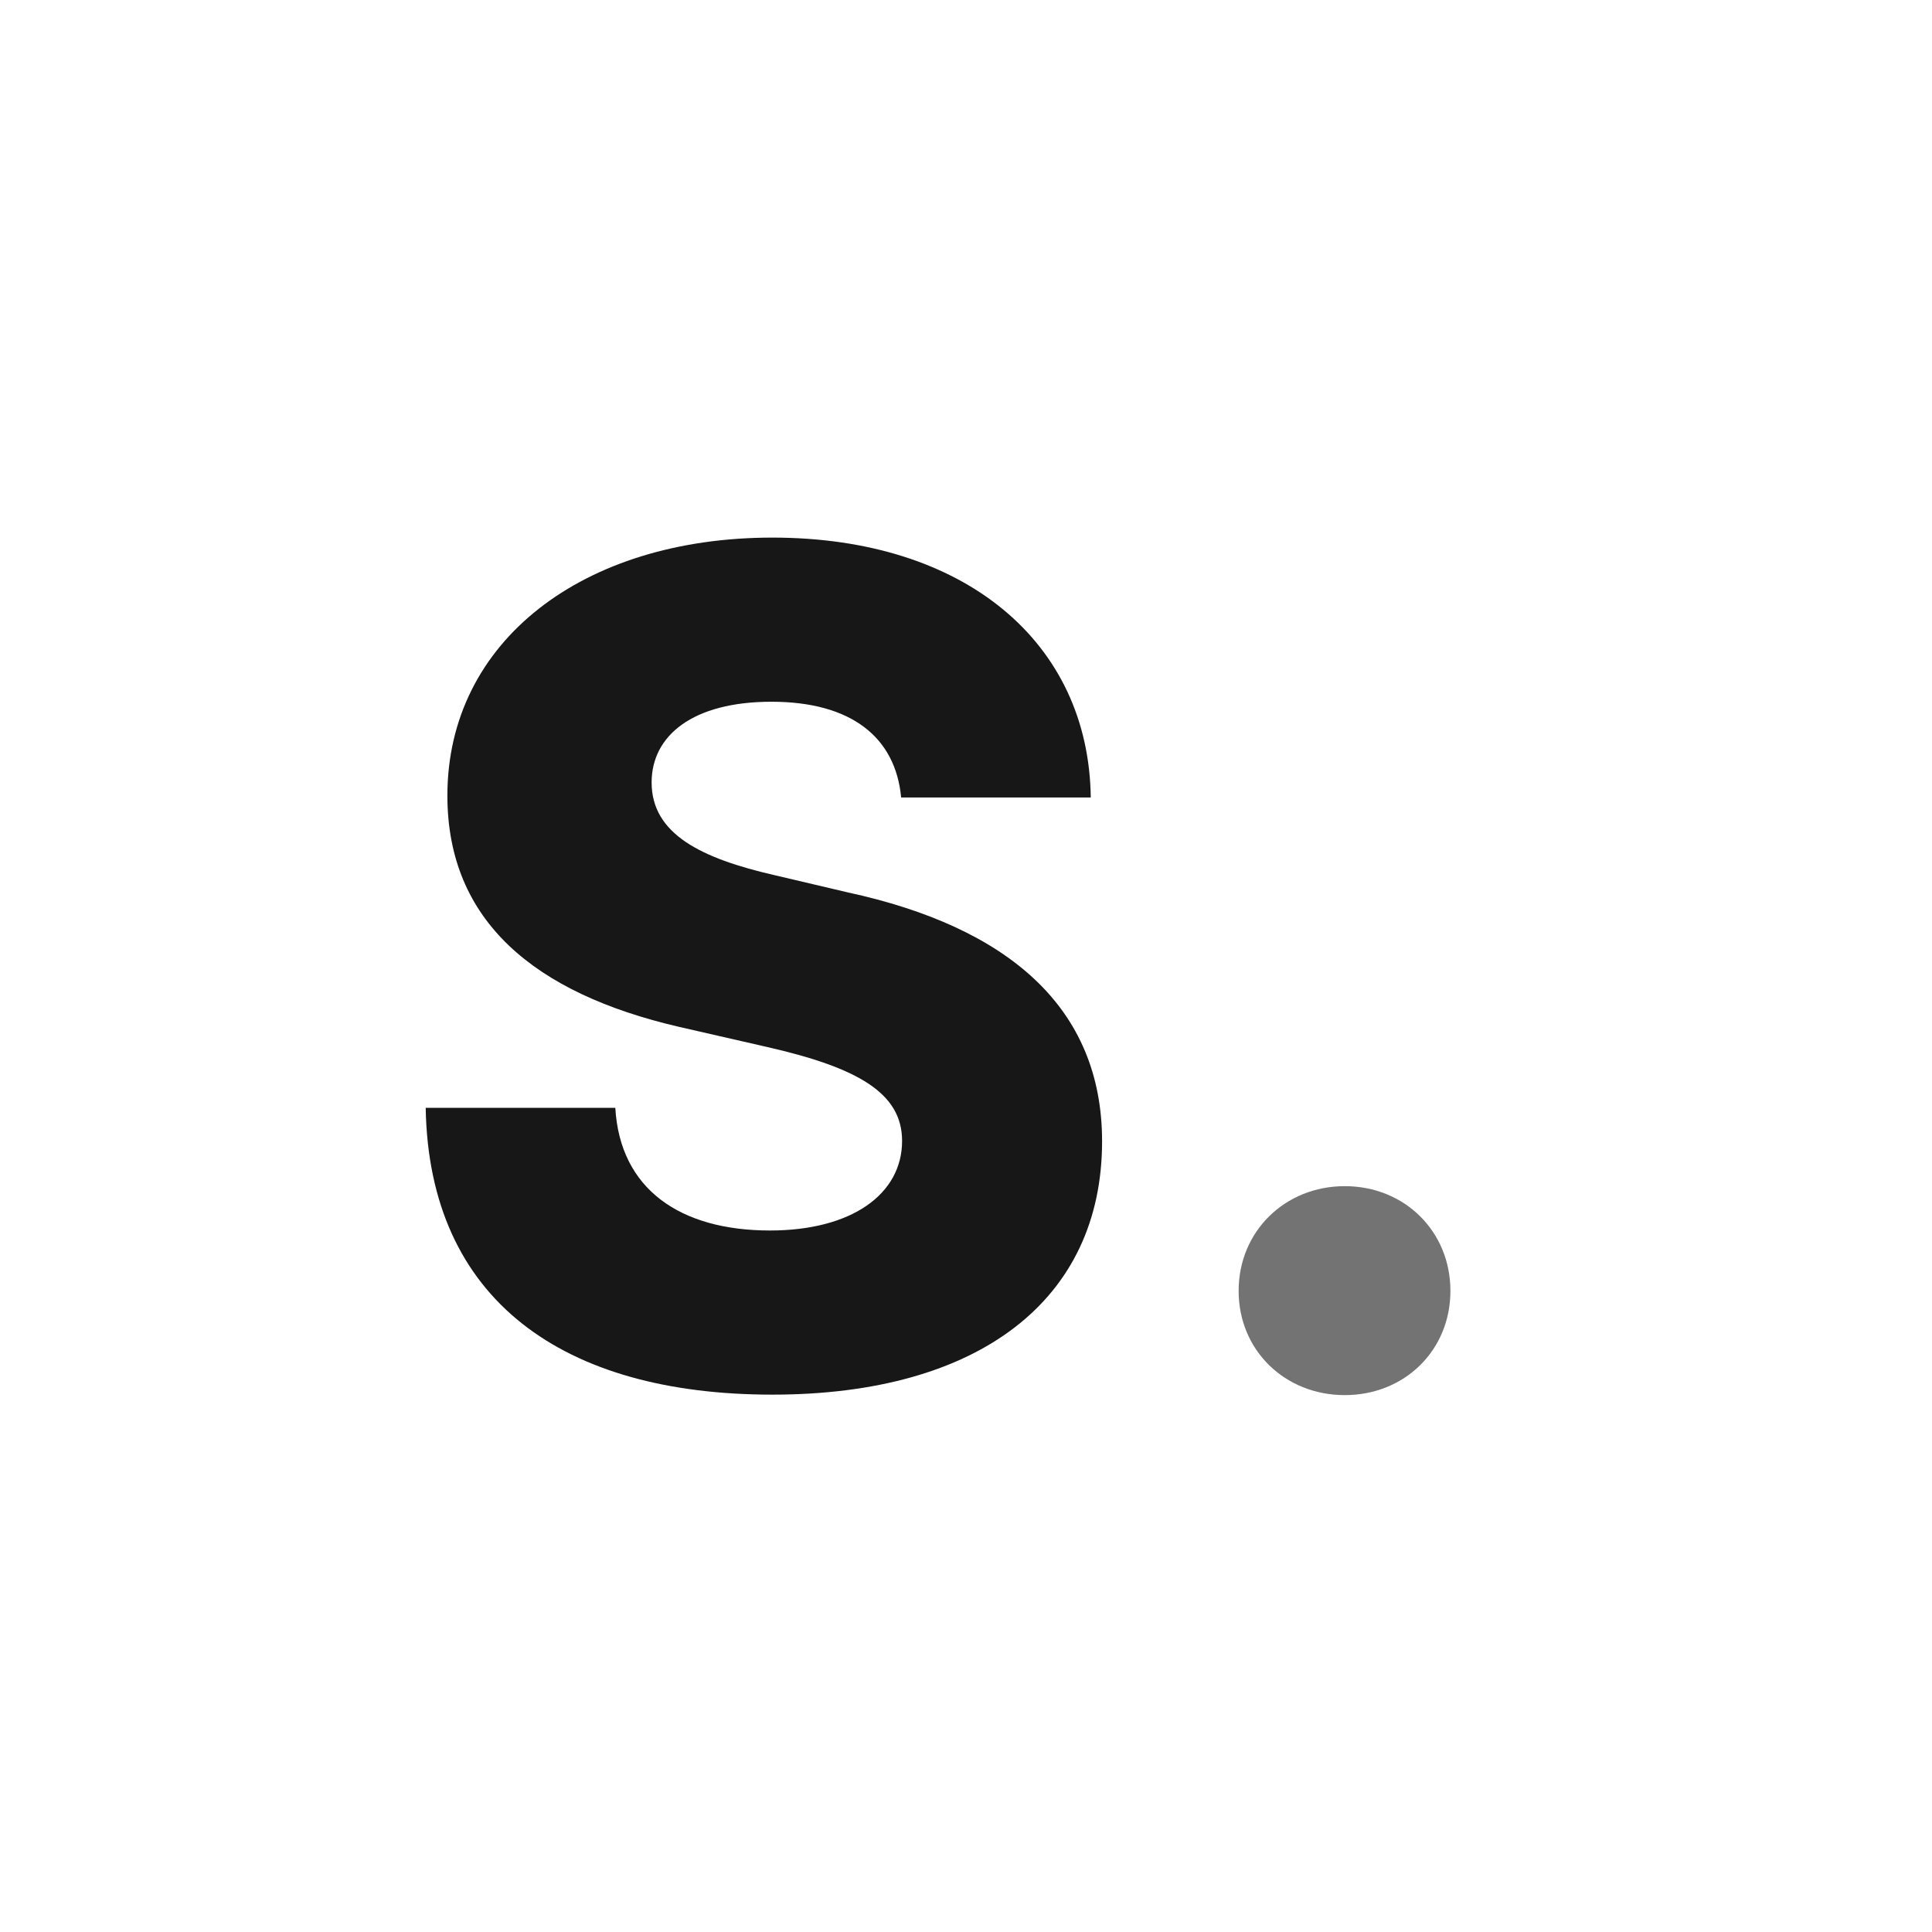
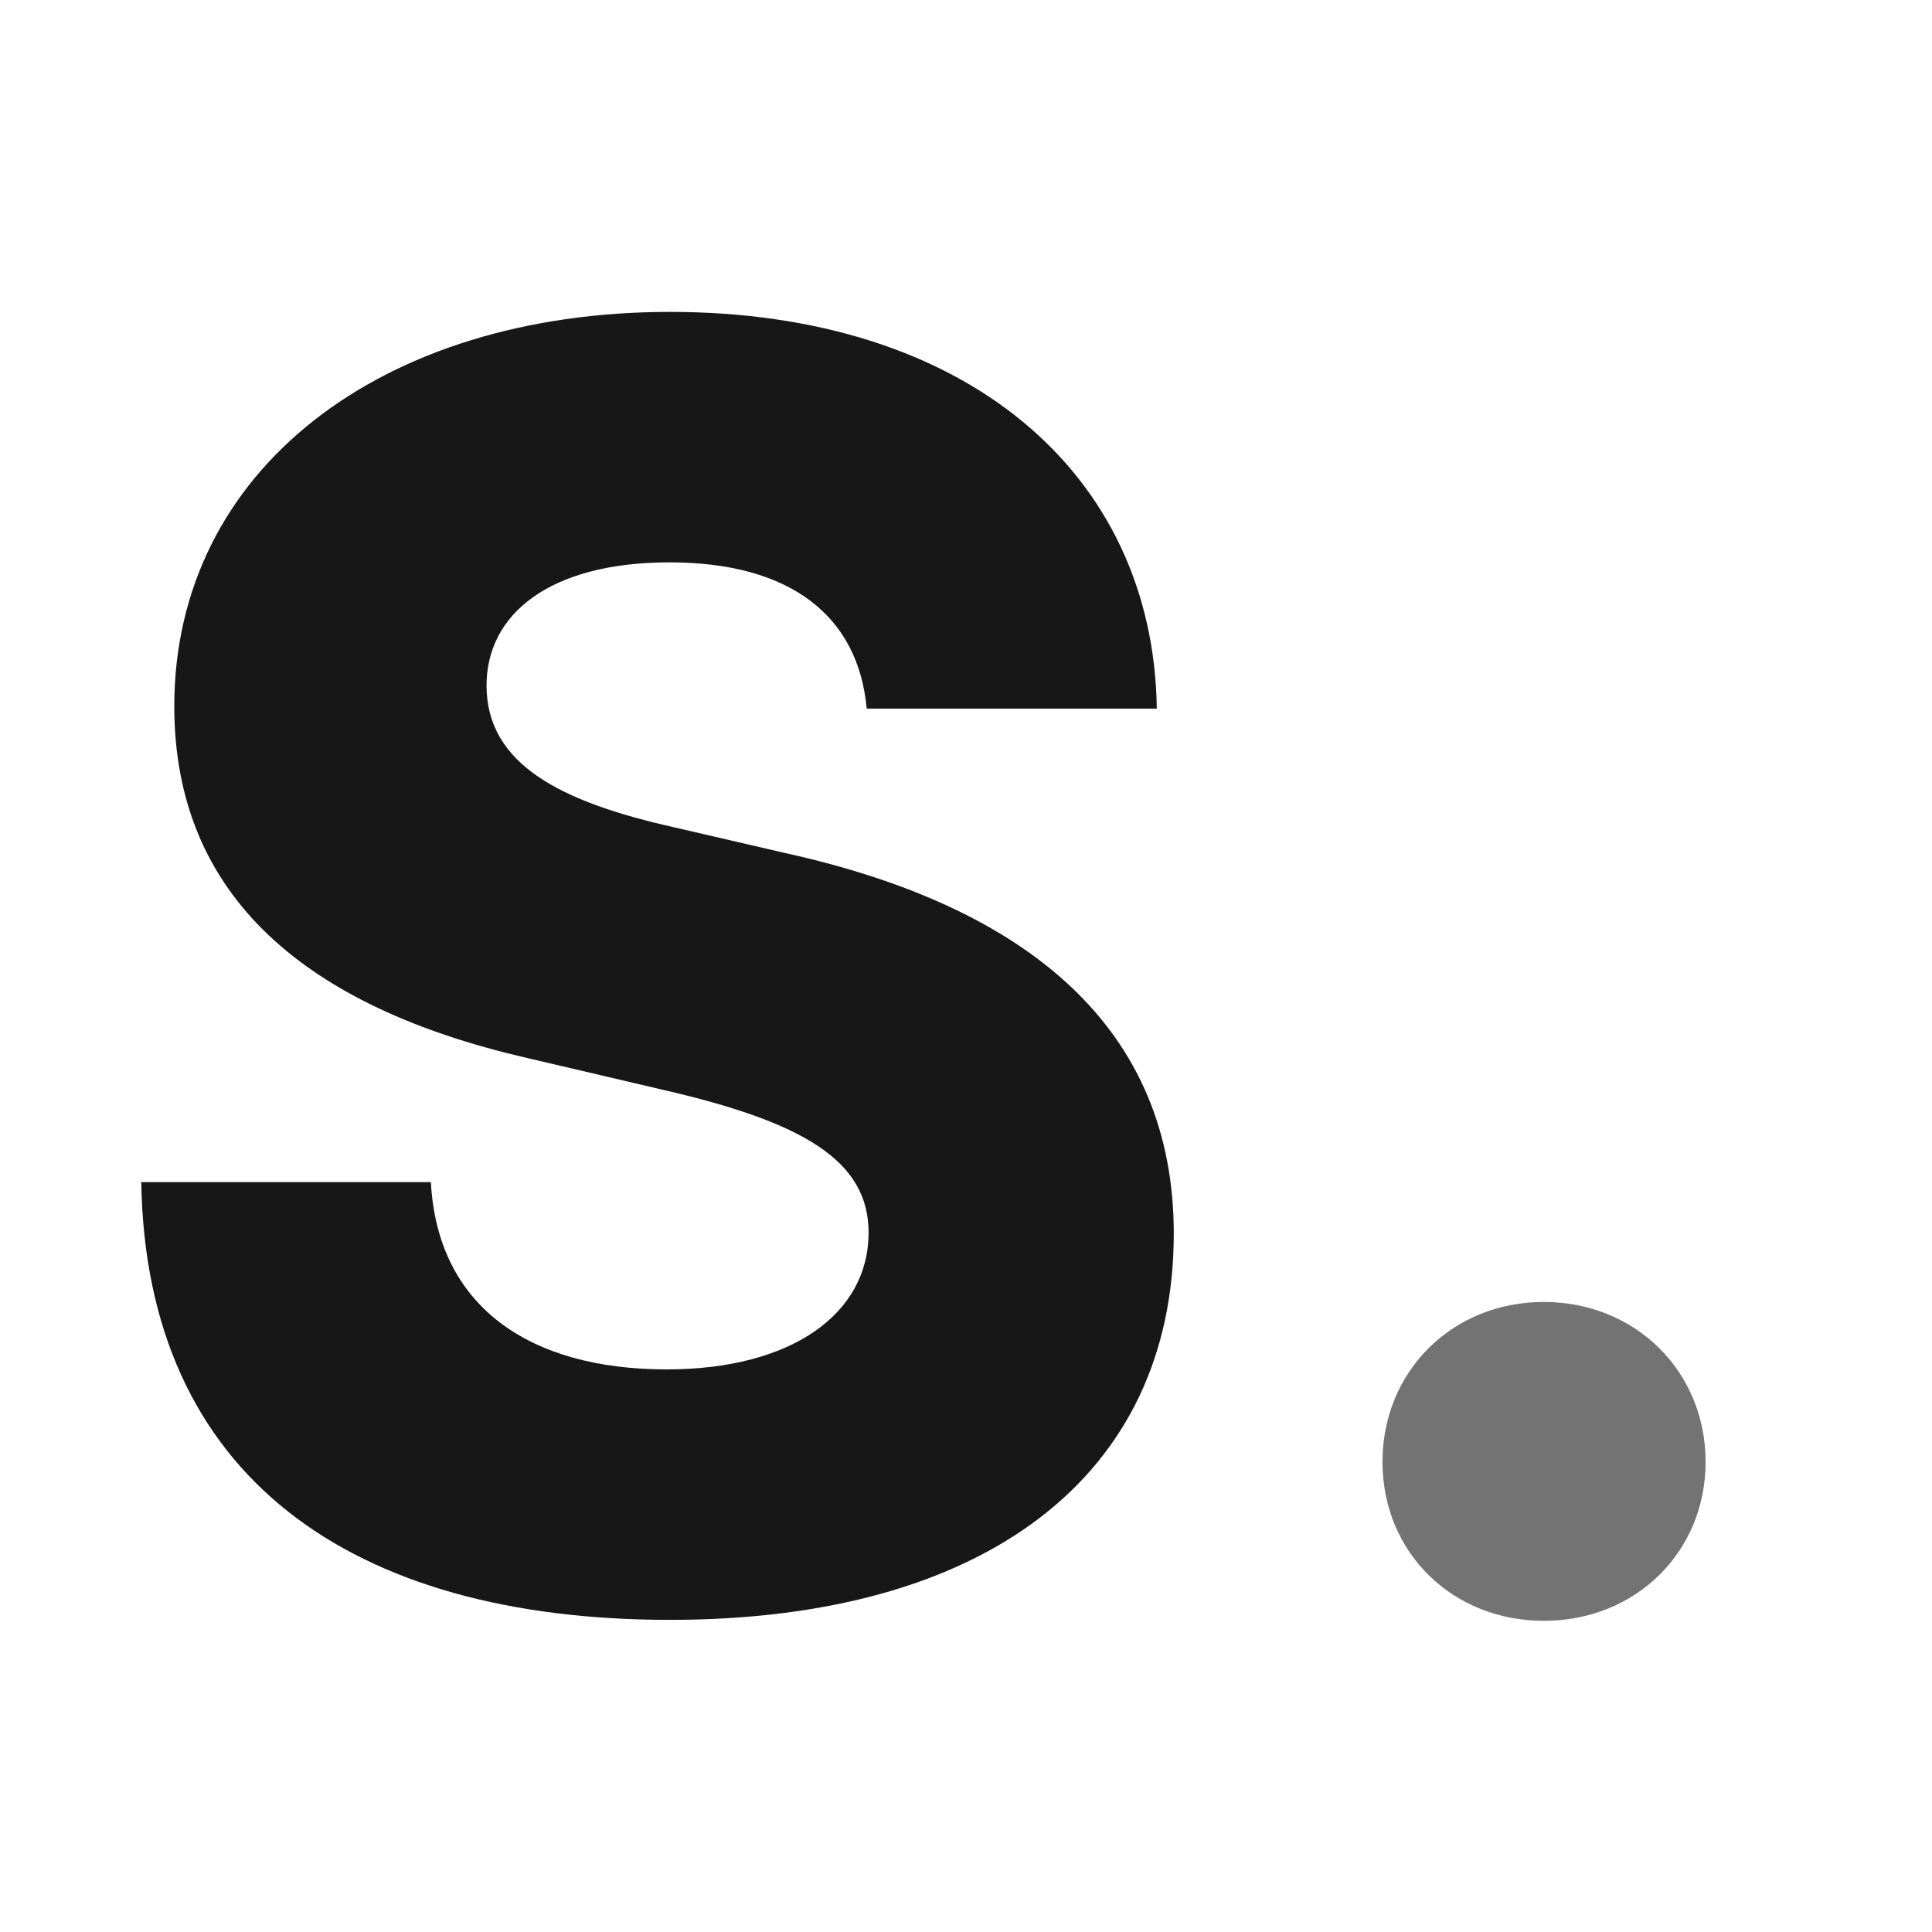
<svg xmlns="http://www.w3.org/2000/svg" width="64" height="64" viewBox="0 0 64 64" fill="none" role="img" aria-label="S.">
  <rect width="64" height="64" fill="#FFFFFF" />
-   <text x="32" y="32" fill="#171717" font-family="Inter, Arial, Helvetica, sans-serif" font-size="38" font-weight="800" letter-spacing="-2" text-anchor="middle" dominant-baseline="central">
+   <text x="32" y="32" fill="#171717" font-family="Inter, Arial, Helvetica, sans-serif" font-size="58" font-weight="800" letter-spacing="-3" text-anchor="middle" dominant-baseline="central">
    S<tspan fill="#737373">.</tspan>
  </text>
</svg>
